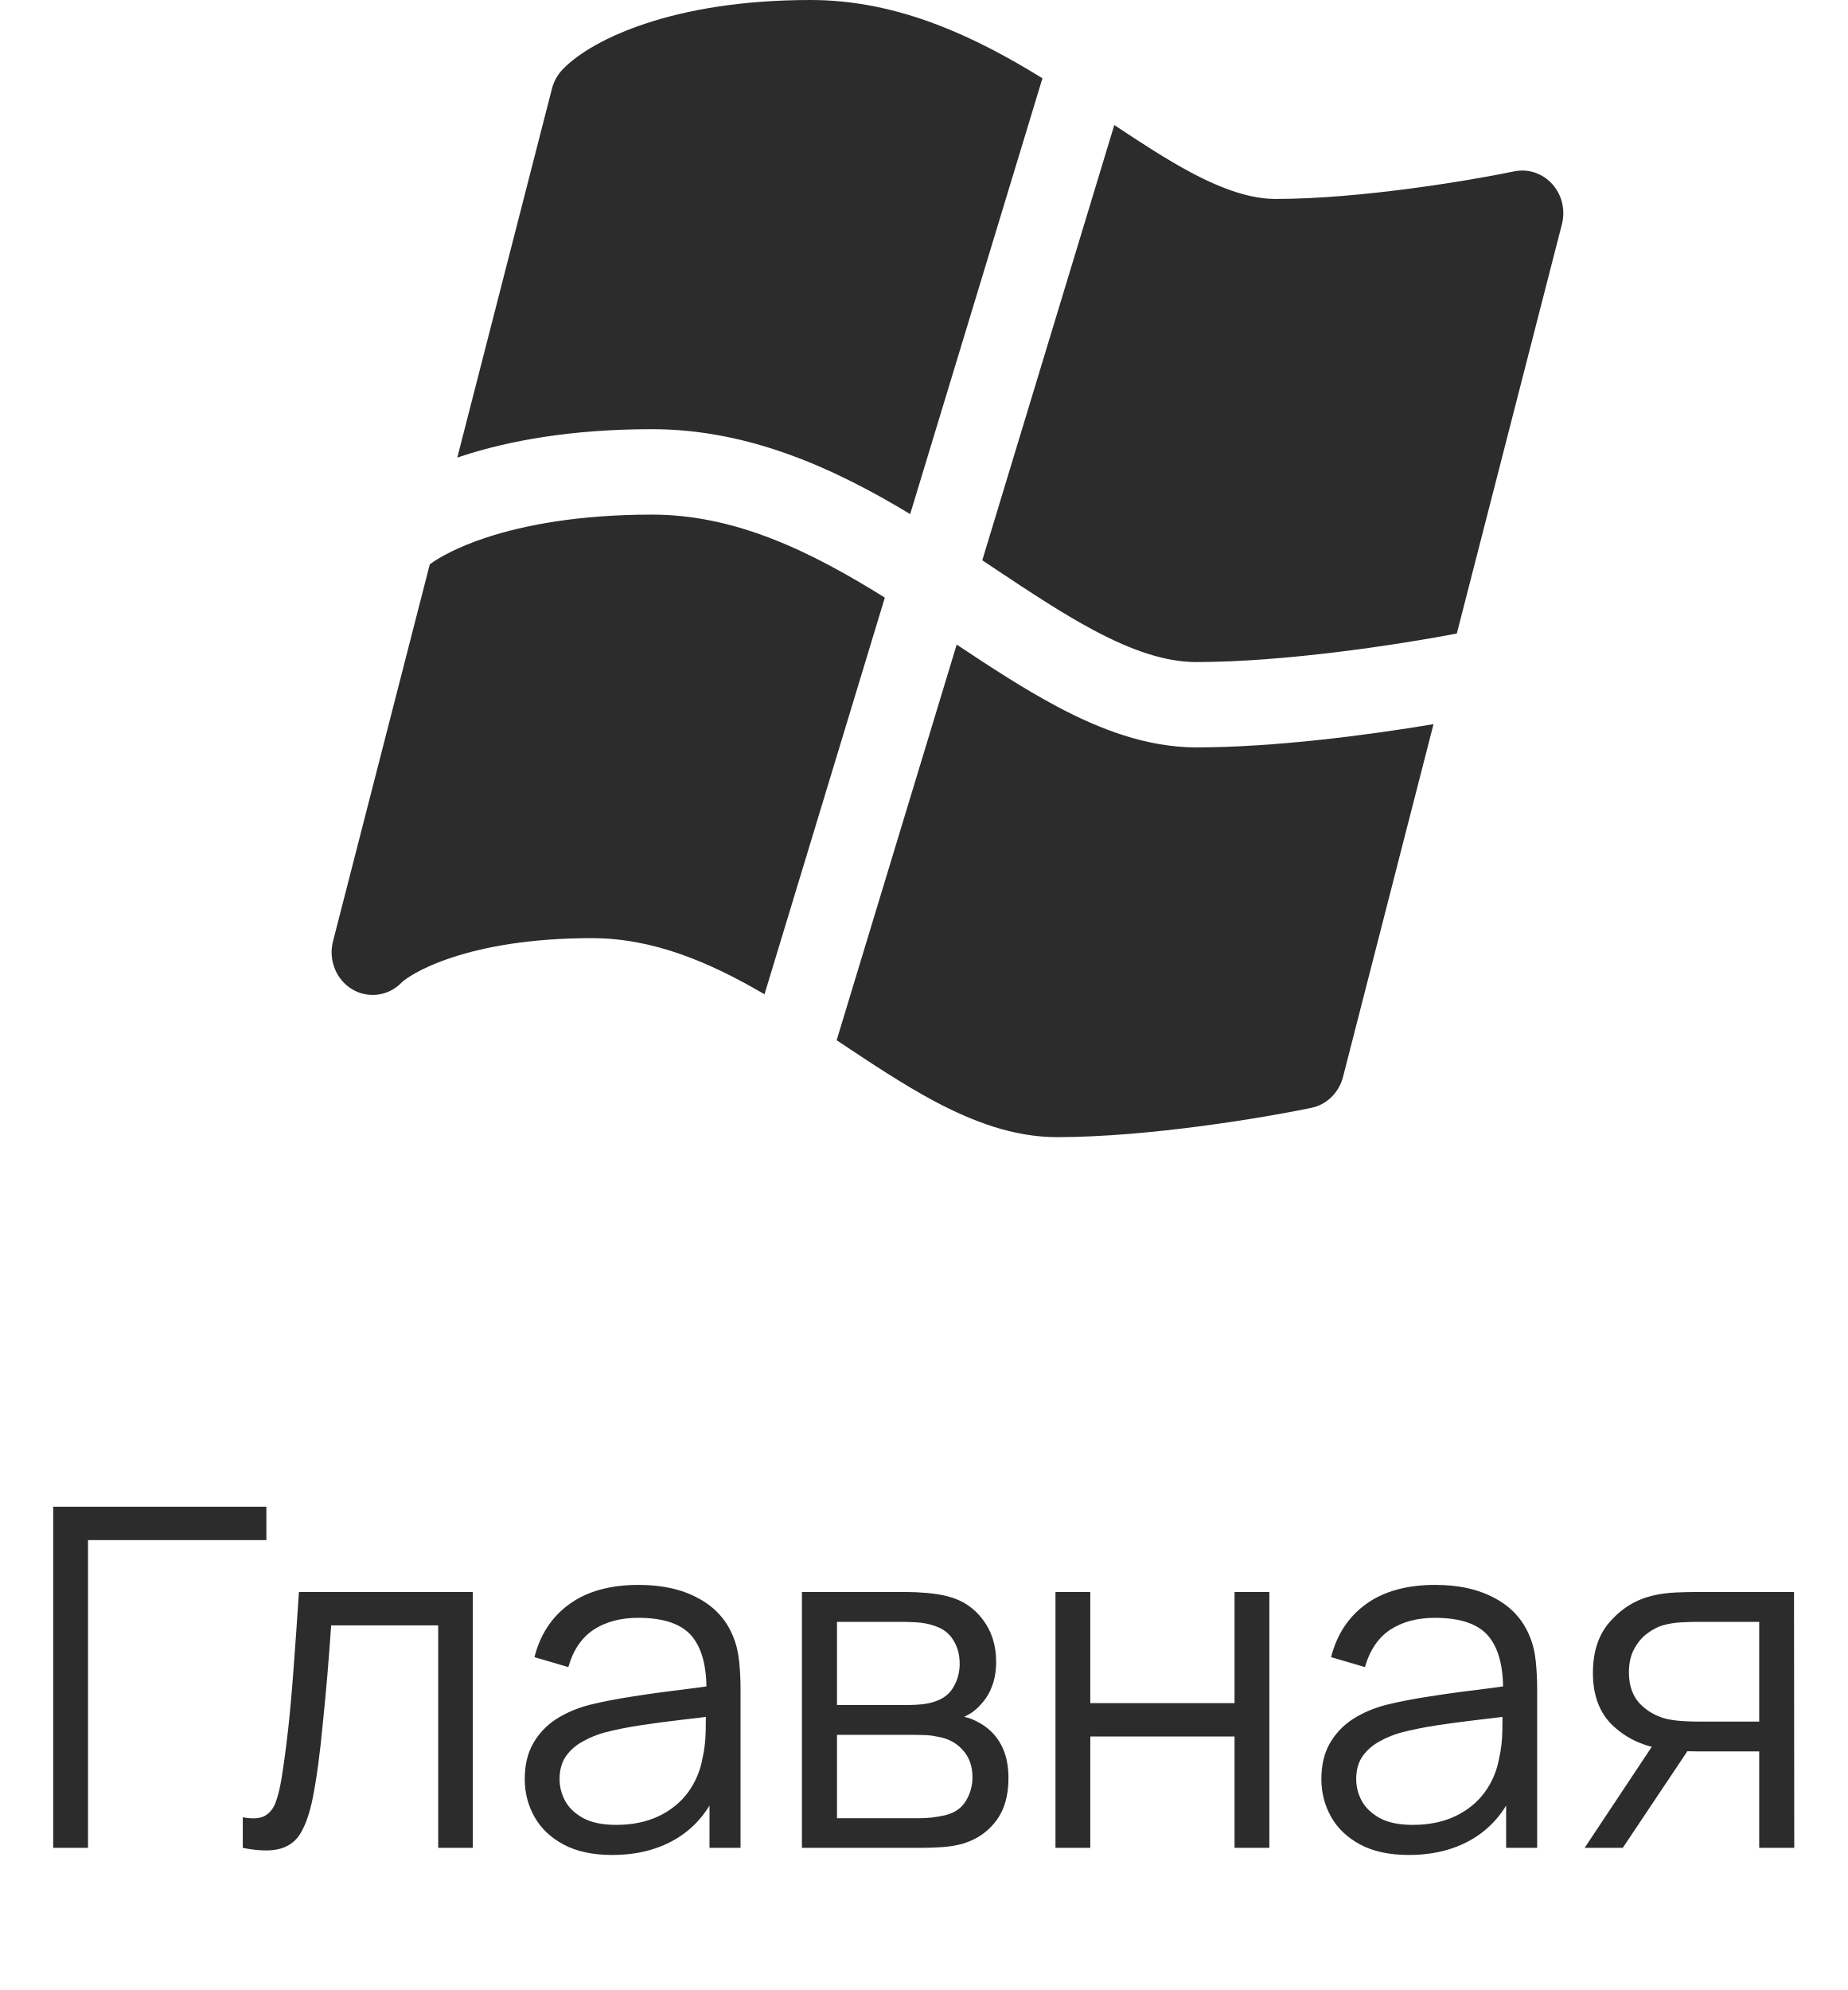
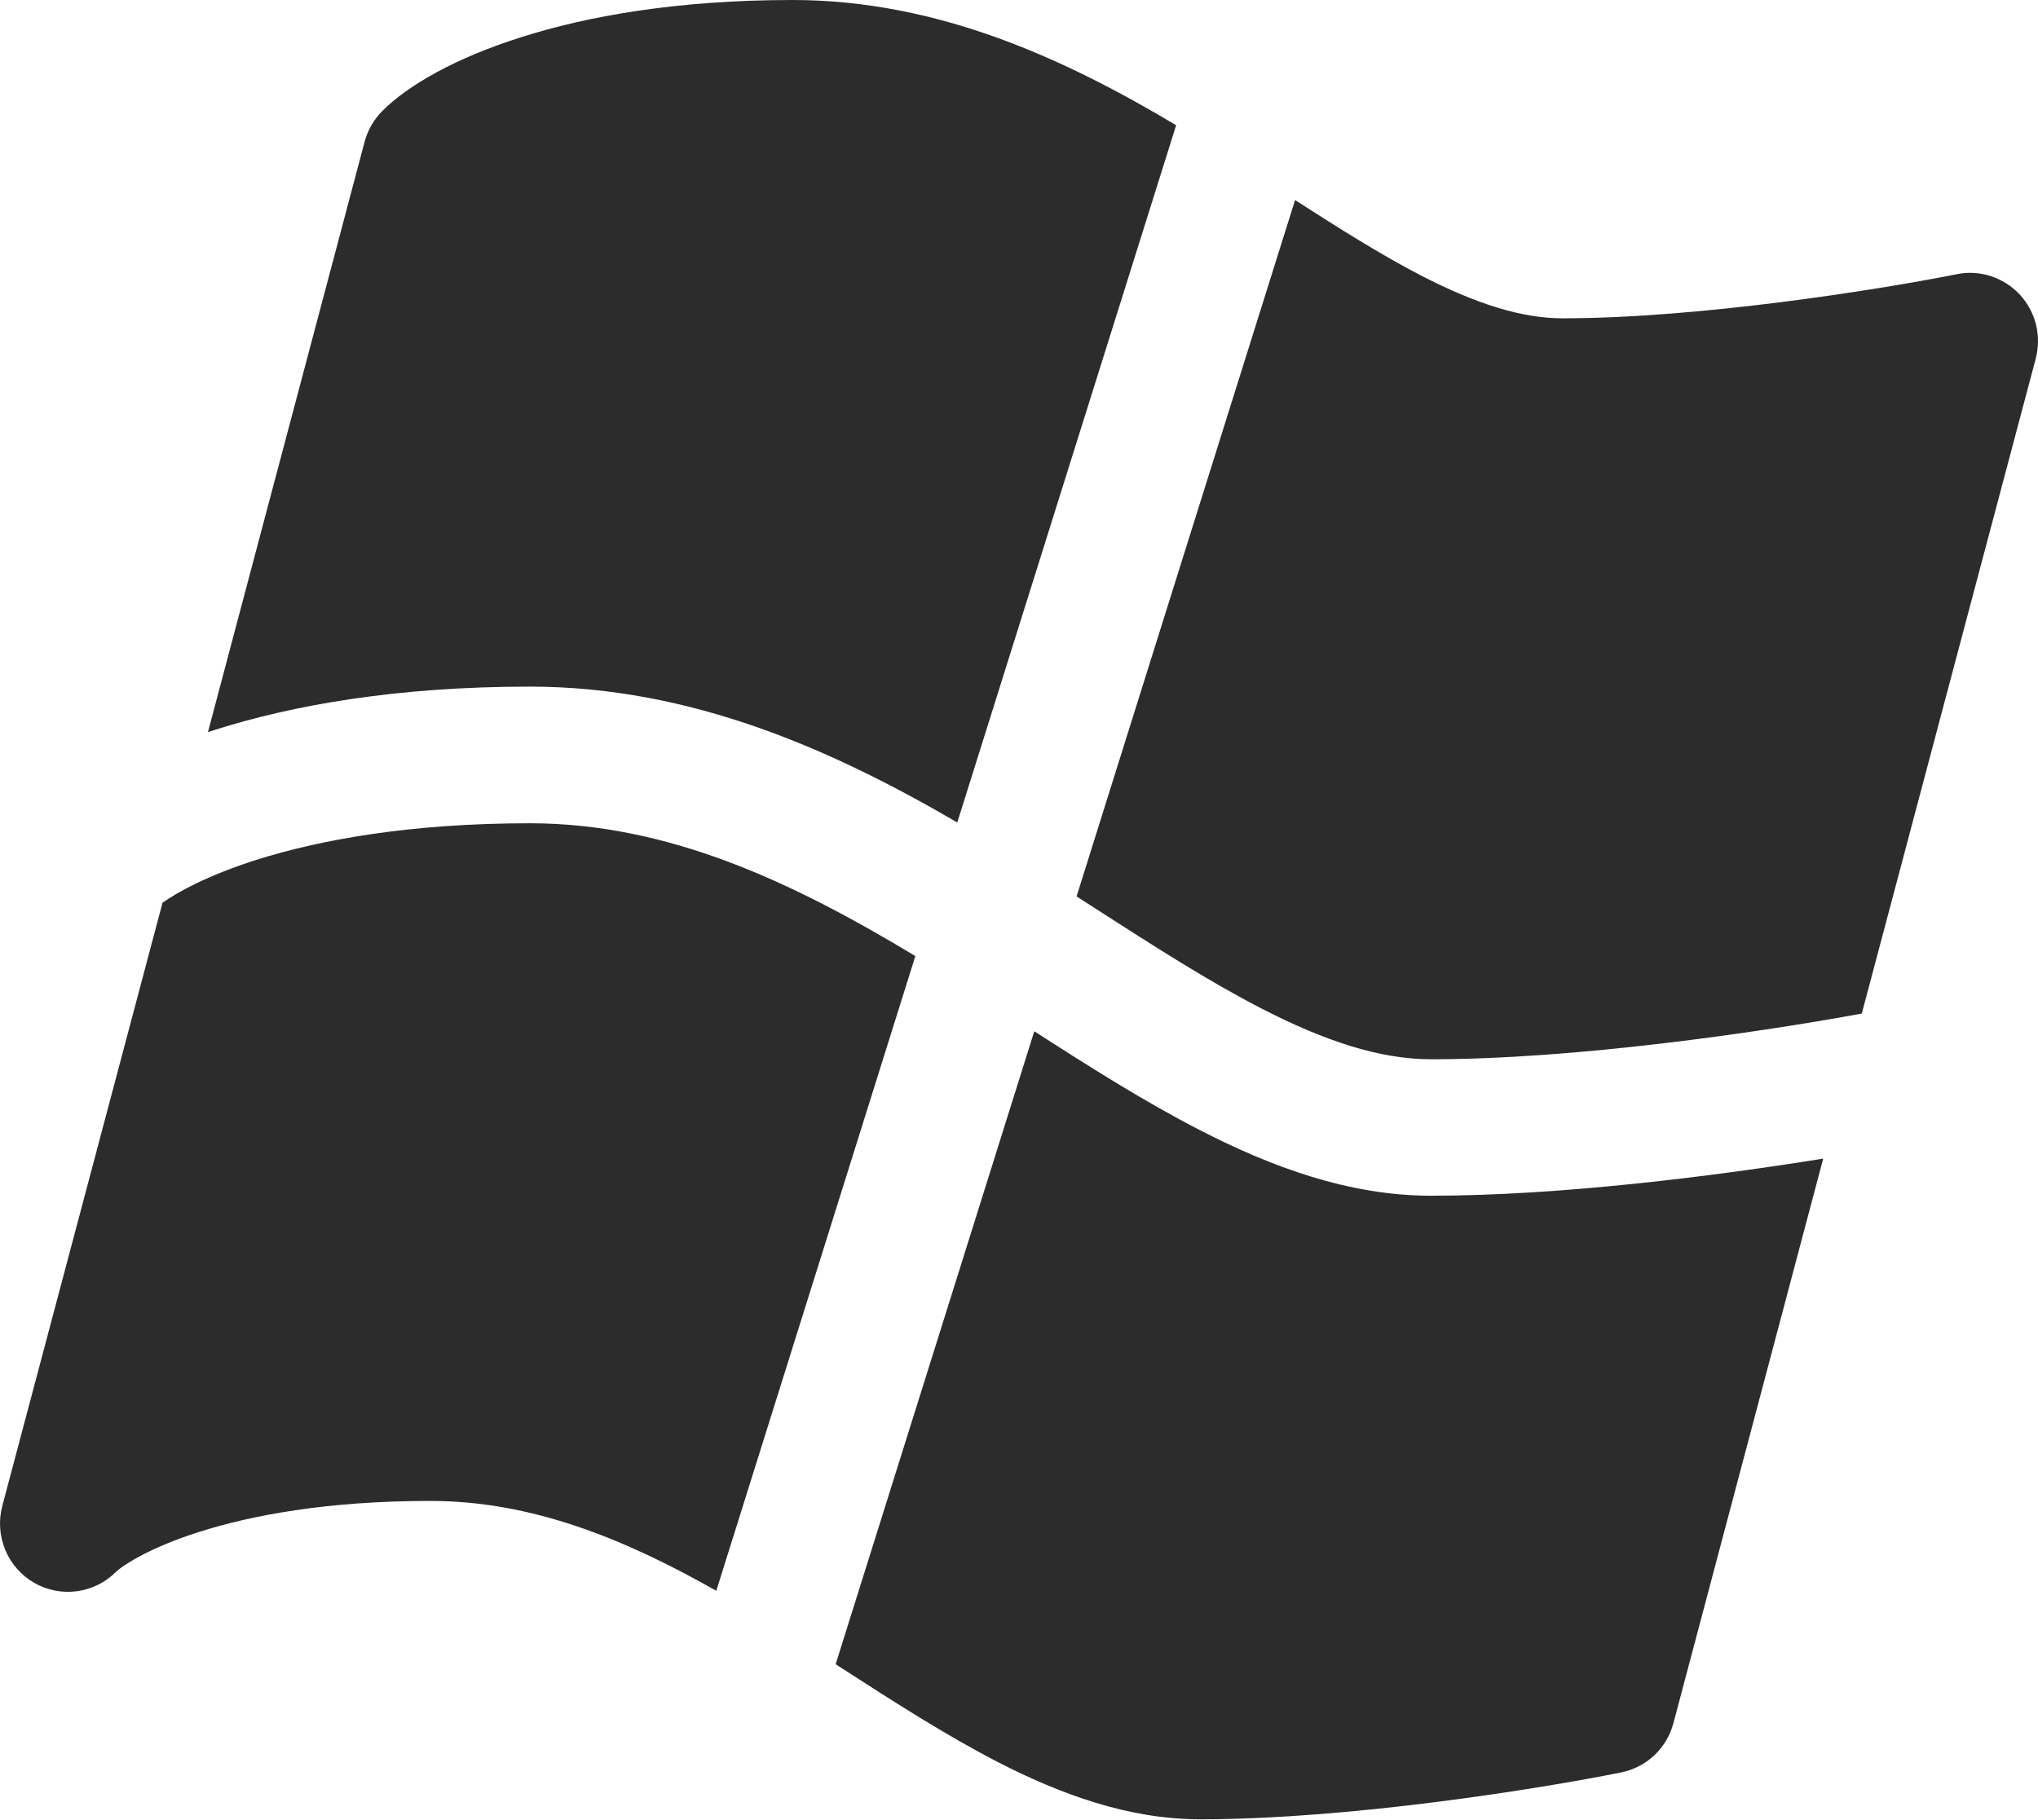
- <svg xmlns="http://www.w3.org/2000/svg" width="39" height="42" viewBox="0 0 39 42" fill="none">
-   <path fill-rule="evenodd" clip-rule="evenodd" d="M13.643 0.492C14.496 0.211 15.645 0 17.111 0C18.985 0 20.612 0.793 22.005 1.652L19.213 10.85C17.638 9.9 15.829 9.058 13.76 9.058C12.058 9.058 10.729 9.304 9.746 9.627L9.653 9.658L11.652 1.868C11.692 1.715 11.77 1.576 11.878 1.464C12.207 1.121 12.815 0.764 13.643 0.492ZM9.074 11.905L7.029 19.868C6.98 20.059 6.993 20.262 7.067 20.445C7.14 20.628 7.269 20.78 7.434 20.879C7.599 20.978 7.791 21.017 7.98 20.991C8.169 20.966 8.344 20.876 8.479 20.736C8.535 20.679 8.85 20.436 9.543 20.208C10.211 19.988 11.182 19.8 12.489 19.8C13.782 19.8 14.962 20.297 16.138 20.985L18.678 12.613C17.103 11.63 15.521 10.861 13.76 10.861C12.217 10.861 11.066 11.083 10.268 11.344C9.636 11.553 9.257 11.774 9.075 11.908L9.074 11.905ZM17.661 21.954L17.75 22.014C18.402 22.448 19.074 22.895 19.731 23.245C20.525 23.666 21.39 24 22.311 24C24.244 24 26.698 23.587 27.681 23.382C27.84 23.349 27.986 23.271 28.104 23.156C28.222 23.041 28.307 22.894 28.349 22.732L30.26 15.284C28.871 15.516 26.9 15.774 25.255 15.774C24.211 15.774 23.222 15.396 22.303 14.906C21.605 14.535 20.894 14.069 20.195 13.604L17.661 21.954ZM30.752 13.371L32.971 4.731C33.009 4.583 33.01 4.427 32.974 4.279C32.938 4.131 32.866 3.995 32.765 3.883C32.664 3.772 32.538 3.689 32.397 3.642C32.257 3.596 32.108 3.587 31.963 3.617C31.02 3.813 28.698 4.199 26.933 4.199C26.41 4.199 25.831 4.007 25.143 3.642C24.626 3.366 24.098 3.022 23.522 2.639L20.735 11.825L20.958 11.974C21.721 12.481 22.414 12.943 23.093 13.304C23.907 13.737 24.608 13.973 25.254 13.973C27.107 13.973 29.474 13.614 30.752 13.371Z" fill="#2C2C2C" />
-   <path d="M1.123 39V31.8H5.623V32.505H1.858V39H1.123ZM5.125 39V38.355C5.325 38.392 5.476 38.383 5.58 38.33C5.686 38.273 5.765 38.18 5.815 38.05C5.865 37.917 5.906 37.752 5.94 37.555C5.993 37.228 6.041 36.868 6.085 36.475C6.128 36.082 6.166 35.648 6.2 35.175C6.236 34.698 6.273 34.173 6.31 33.6H9.98V39H9.25V34.305H6.99C6.966 34.658 6.94 35.01 6.91 35.36C6.88 35.71 6.848 36.047 6.815 36.37C6.785 36.69 6.751 36.985 6.715 37.255C6.678 37.525 6.64 37.758 6.6 37.955C6.54 38.252 6.46 38.488 6.36 38.665C6.263 38.842 6.118 38.958 5.925 39.015C5.731 39.072 5.465 39.067 5.125 39ZM12.922 39.15C12.515 39.15 12.173 39.077 11.897 38.93C11.623 38.783 11.418 38.588 11.282 38.345C11.145 38.102 11.077 37.837 11.077 37.55C11.077 37.257 11.135 37.007 11.252 36.8C11.372 36.59 11.533 36.418 11.737 36.285C11.943 36.152 12.182 36.05 12.452 35.98C12.725 35.913 13.027 35.855 13.357 35.805C13.69 35.752 14.015 35.707 14.332 35.67C14.652 35.63 14.932 35.592 15.172 35.555L14.912 35.715C14.922 35.182 14.818 34.787 14.602 34.53C14.385 34.273 14.008 34.145 13.472 34.145C13.102 34.145 12.788 34.228 12.532 34.395C12.278 34.562 12.1 34.825 11.997 35.185L11.282 34.975C11.405 34.492 11.653 34.117 12.027 33.85C12.4 33.583 12.885 33.45 13.482 33.45C13.975 33.45 14.393 33.543 14.737 33.73C15.083 33.913 15.328 34.18 15.472 34.53C15.538 34.687 15.582 34.862 15.602 35.055C15.622 35.248 15.632 35.445 15.632 35.645V39H14.977V37.645L15.167 37.725C14.983 38.188 14.698 38.542 14.312 38.785C13.925 39.028 13.462 39.15 12.922 39.15ZM13.007 38.515C13.35 38.515 13.65 38.453 13.907 38.33C14.163 38.207 14.37 38.038 14.527 37.825C14.683 37.608 14.785 37.365 14.832 37.095C14.872 36.922 14.893 36.732 14.897 36.525C14.9 36.315 14.902 36.158 14.902 36.055L15.182 36.2C14.932 36.233 14.66 36.267 14.367 36.3C14.077 36.333 13.79 36.372 13.507 36.415C13.227 36.458 12.973 36.51 12.747 36.57C12.593 36.613 12.445 36.675 12.302 36.755C12.158 36.832 12.04 36.935 11.947 37.065C11.857 37.195 11.812 37.357 11.812 37.55C11.812 37.707 11.85 37.858 11.927 38.005C12.007 38.152 12.133 38.273 12.307 38.37C12.483 38.467 12.717 38.515 13.007 38.515ZM16.928 39V33.6H19.153C19.267 33.6 19.403 33.607 19.563 33.62C19.727 33.633 19.878 33.658 20.018 33.695C20.322 33.775 20.565 33.938 20.748 34.185C20.935 34.432 21.028 34.728 21.028 35.075C21.028 35.268 20.998 35.442 20.938 35.595C20.882 35.745 20.8 35.875 20.693 35.985C20.643 36.042 20.588 36.092 20.528 36.135C20.468 36.175 20.41 36.208 20.353 36.235C20.46 36.255 20.575 36.302 20.698 36.375C20.892 36.488 21.038 36.642 21.138 36.835C21.238 37.025 21.288 37.257 21.288 37.53C21.288 37.9 21.2 38.202 21.023 38.435C20.847 38.668 20.61 38.828 20.313 38.915C20.18 38.952 20.035 38.975 19.878 38.985C19.725 38.995 19.58 39 19.443 39H16.928ZM17.668 38.375H19.408C19.478 38.375 19.567 38.37 19.673 38.36C19.78 38.347 19.875 38.33 19.958 38.31C20.155 38.26 20.298 38.16 20.388 38.01C20.482 37.857 20.528 37.69 20.528 37.51C20.528 37.273 20.458 37.08 20.318 36.93C20.182 36.777 19.998 36.683 19.768 36.65C19.692 36.633 19.612 36.623 19.528 36.62C19.445 36.617 19.37 36.615 19.303 36.615H17.668V38.375ZM17.668 35.985H19.178C19.265 35.985 19.362 35.98 19.468 35.97C19.578 35.957 19.673 35.935 19.753 35.905C19.927 35.845 20.053 35.742 20.133 35.595C20.217 35.448 20.258 35.288 20.258 35.115C20.258 34.925 20.213 34.758 20.123 34.615C20.037 34.472 19.905 34.372 19.728 34.315C19.608 34.272 19.478 34.247 19.338 34.24C19.202 34.233 19.115 34.23 19.078 34.23H17.668V35.985ZM22.28 39V33.6H23.015V35.945H26.06V33.6H26.795V39H26.06V36.65H23.015V39H22.28ZM29.738 39.15C29.331 39.15 28.99 39.077 28.713 38.93C28.44 38.783 28.235 38.588 28.098 38.345C27.962 38.102 27.893 37.837 27.893 37.55C27.893 37.257 27.951 37.007 28.068 36.8C28.188 36.59 28.35 36.418 28.553 36.285C28.76 36.152 28.998 36.05 29.268 35.98C29.541 35.913 29.843 35.855 30.173 35.805C30.506 35.752 30.831 35.707 31.148 35.67C31.468 35.63 31.748 35.592 31.988 35.555L31.728 35.715C31.738 35.182 31.635 34.787 31.418 34.53C31.201 34.273 30.825 34.145 30.288 34.145C29.918 34.145 29.605 34.228 29.348 34.395C29.095 34.562 28.916 34.825 28.813 35.185L28.098 34.975C28.221 34.492 28.47 34.117 28.843 33.85C29.216 33.583 29.701 33.45 30.298 33.45C30.791 33.45 31.21 33.543 31.553 33.73C31.9 33.913 32.145 34.18 32.288 34.53C32.355 34.687 32.398 34.862 32.418 35.055C32.438 35.248 32.448 35.445 32.448 35.645V39H31.793V37.645L31.983 37.725C31.8 38.188 31.515 38.542 31.128 38.785C30.741 39.028 30.278 39.15 29.738 39.15ZM29.823 38.515C30.166 38.515 30.466 38.453 30.723 38.33C30.98 38.207 31.186 38.038 31.343 37.825C31.5 37.608 31.602 37.365 31.648 37.095C31.688 36.922 31.71 36.732 31.713 36.525C31.716 36.315 31.718 36.158 31.718 36.055L31.998 36.2C31.748 36.233 31.477 36.267 31.183 36.3C30.893 36.333 30.607 36.372 30.323 36.415C30.043 36.458 29.79 36.51 29.563 36.57C29.41 36.613 29.262 36.675 29.118 36.755C28.975 36.832 28.857 36.935 28.763 37.065C28.673 37.195 28.628 37.357 28.628 37.55C28.628 37.707 28.666 37.858 28.743 38.005C28.823 38.152 28.95 38.273 29.123 38.37C29.3 38.467 29.533 38.515 29.823 38.515ZM37.135 39V36.965H35.875C35.728 36.965 35.577 36.96 35.42 36.95C35.267 36.937 35.123 36.918 34.99 36.895C34.61 36.822 34.286 36.655 34.02 36.395C33.757 36.132 33.625 35.768 33.625 35.305C33.625 34.852 33.748 34.488 33.995 34.215C34.242 33.938 34.54 33.758 34.89 33.675C35.05 33.638 35.212 33.617 35.375 33.61C35.541 33.603 35.685 33.6 35.805 33.6H37.87L37.875 39H37.135ZM33.45 39L34.955 36.735H35.77L34.255 39H33.45ZM35.835 36.335H37.135V34.23H35.835C35.755 34.23 35.643 34.233 35.5 34.24C35.356 34.247 35.221 34.268 35.095 34.305C34.985 34.338 34.875 34.397 34.765 34.48C34.658 34.56 34.568 34.668 34.495 34.805C34.422 34.938 34.385 35.102 34.385 35.295C34.385 35.565 34.458 35.782 34.605 35.945C34.755 36.105 34.941 36.215 35.165 36.275C35.285 36.302 35.405 36.318 35.525 36.325C35.645 36.332 35.748 36.335 35.835 36.335Z" fill="#2C2C2C" />
+ <svg xmlns="http://www.w3.org/2000/svg" width="28" height="25" viewBox="0 0 28 25" fill="none">
+   <path fill-rule="evenodd" clip-rule="evenodd" d="M7.154 0.513C8.073 0.22 9.31 0 10.889 0C12.907 0 14.659 0.826 16.159 1.721L13.152 11.302C11.456 10.313 9.508 9.435 7.28 9.435C5.447 9.435 4.016 9.692 2.957 10.028L2.857 10.06L5.01 1.946C5.053 1.787 5.136 1.642 5.253 1.525C5.608 1.168 6.262 0.796 7.154 0.513ZM2.234 12.401L0.031 20.696C-0.021 20.895 -0.007 21.106 0.072 21.297C0.15 21.487 0.29 21.646 0.467 21.749C0.645 21.852 0.852 21.893 1.055 21.866C1.259 21.839 1.448 21.746 1.593 21.6C1.653 21.541 1.992 21.287 2.739 21.05C3.458 20.821 4.504 20.625 5.911 20.625C7.304 20.625 8.574 21.142 9.841 21.86L12.576 13.138C10.88 12.114 9.177 11.313 7.28 11.313C5.619 11.313 4.379 11.544 3.519 11.817C2.839 12.034 2.431 12.264 2.235 12.404L2.234 12.401ZM11.481 22.869L11.577 22.931C12.279 23.384 13.003 23.849 13.71 24.214C14.565 24.652 15.497 25 16.489 25C18.571 25 21.213 24.57 22.272 24.356C22.443 24.322 22.601 24.24 22.728 24.121C22.855 24.001 22.946 23.848 22.991 23.679L25.049 15.921C23.553 16.162 21.43 16.431 19.66 16.431C18.535 16.431 17.47 16.037 16.48 15.527C15.729 15.141 14.963 14.656 14.21 14.171L11.481 22.869ZM25.579 13.928L27.969 4.928C28.009 4.774 28.01 4.612 27.972 4.458C27.933 4.303 27.855 4.161 27.747 4.045C27.638 3.929 27.502 3.843 27.351 3.794C27.2 3.745 27.039 3.736 26.884 3.768C25.868 3.971 23.367 4.374 21.467 4.374C20.903 4.374 20.279 4.174 19.539 3.794C18.981 3.506 18.413 3.148 17.793 2.749L14.791 12.318L15.032 12.473C15.853 13.001 16.6 13.482 17.331 13.858C18.207 14.309 18.963 14.556 19.658 14.556C21.653 14.556 24.203 14.181 25.579 13.928Z" fill="#2C2C2C" />
</svg>
